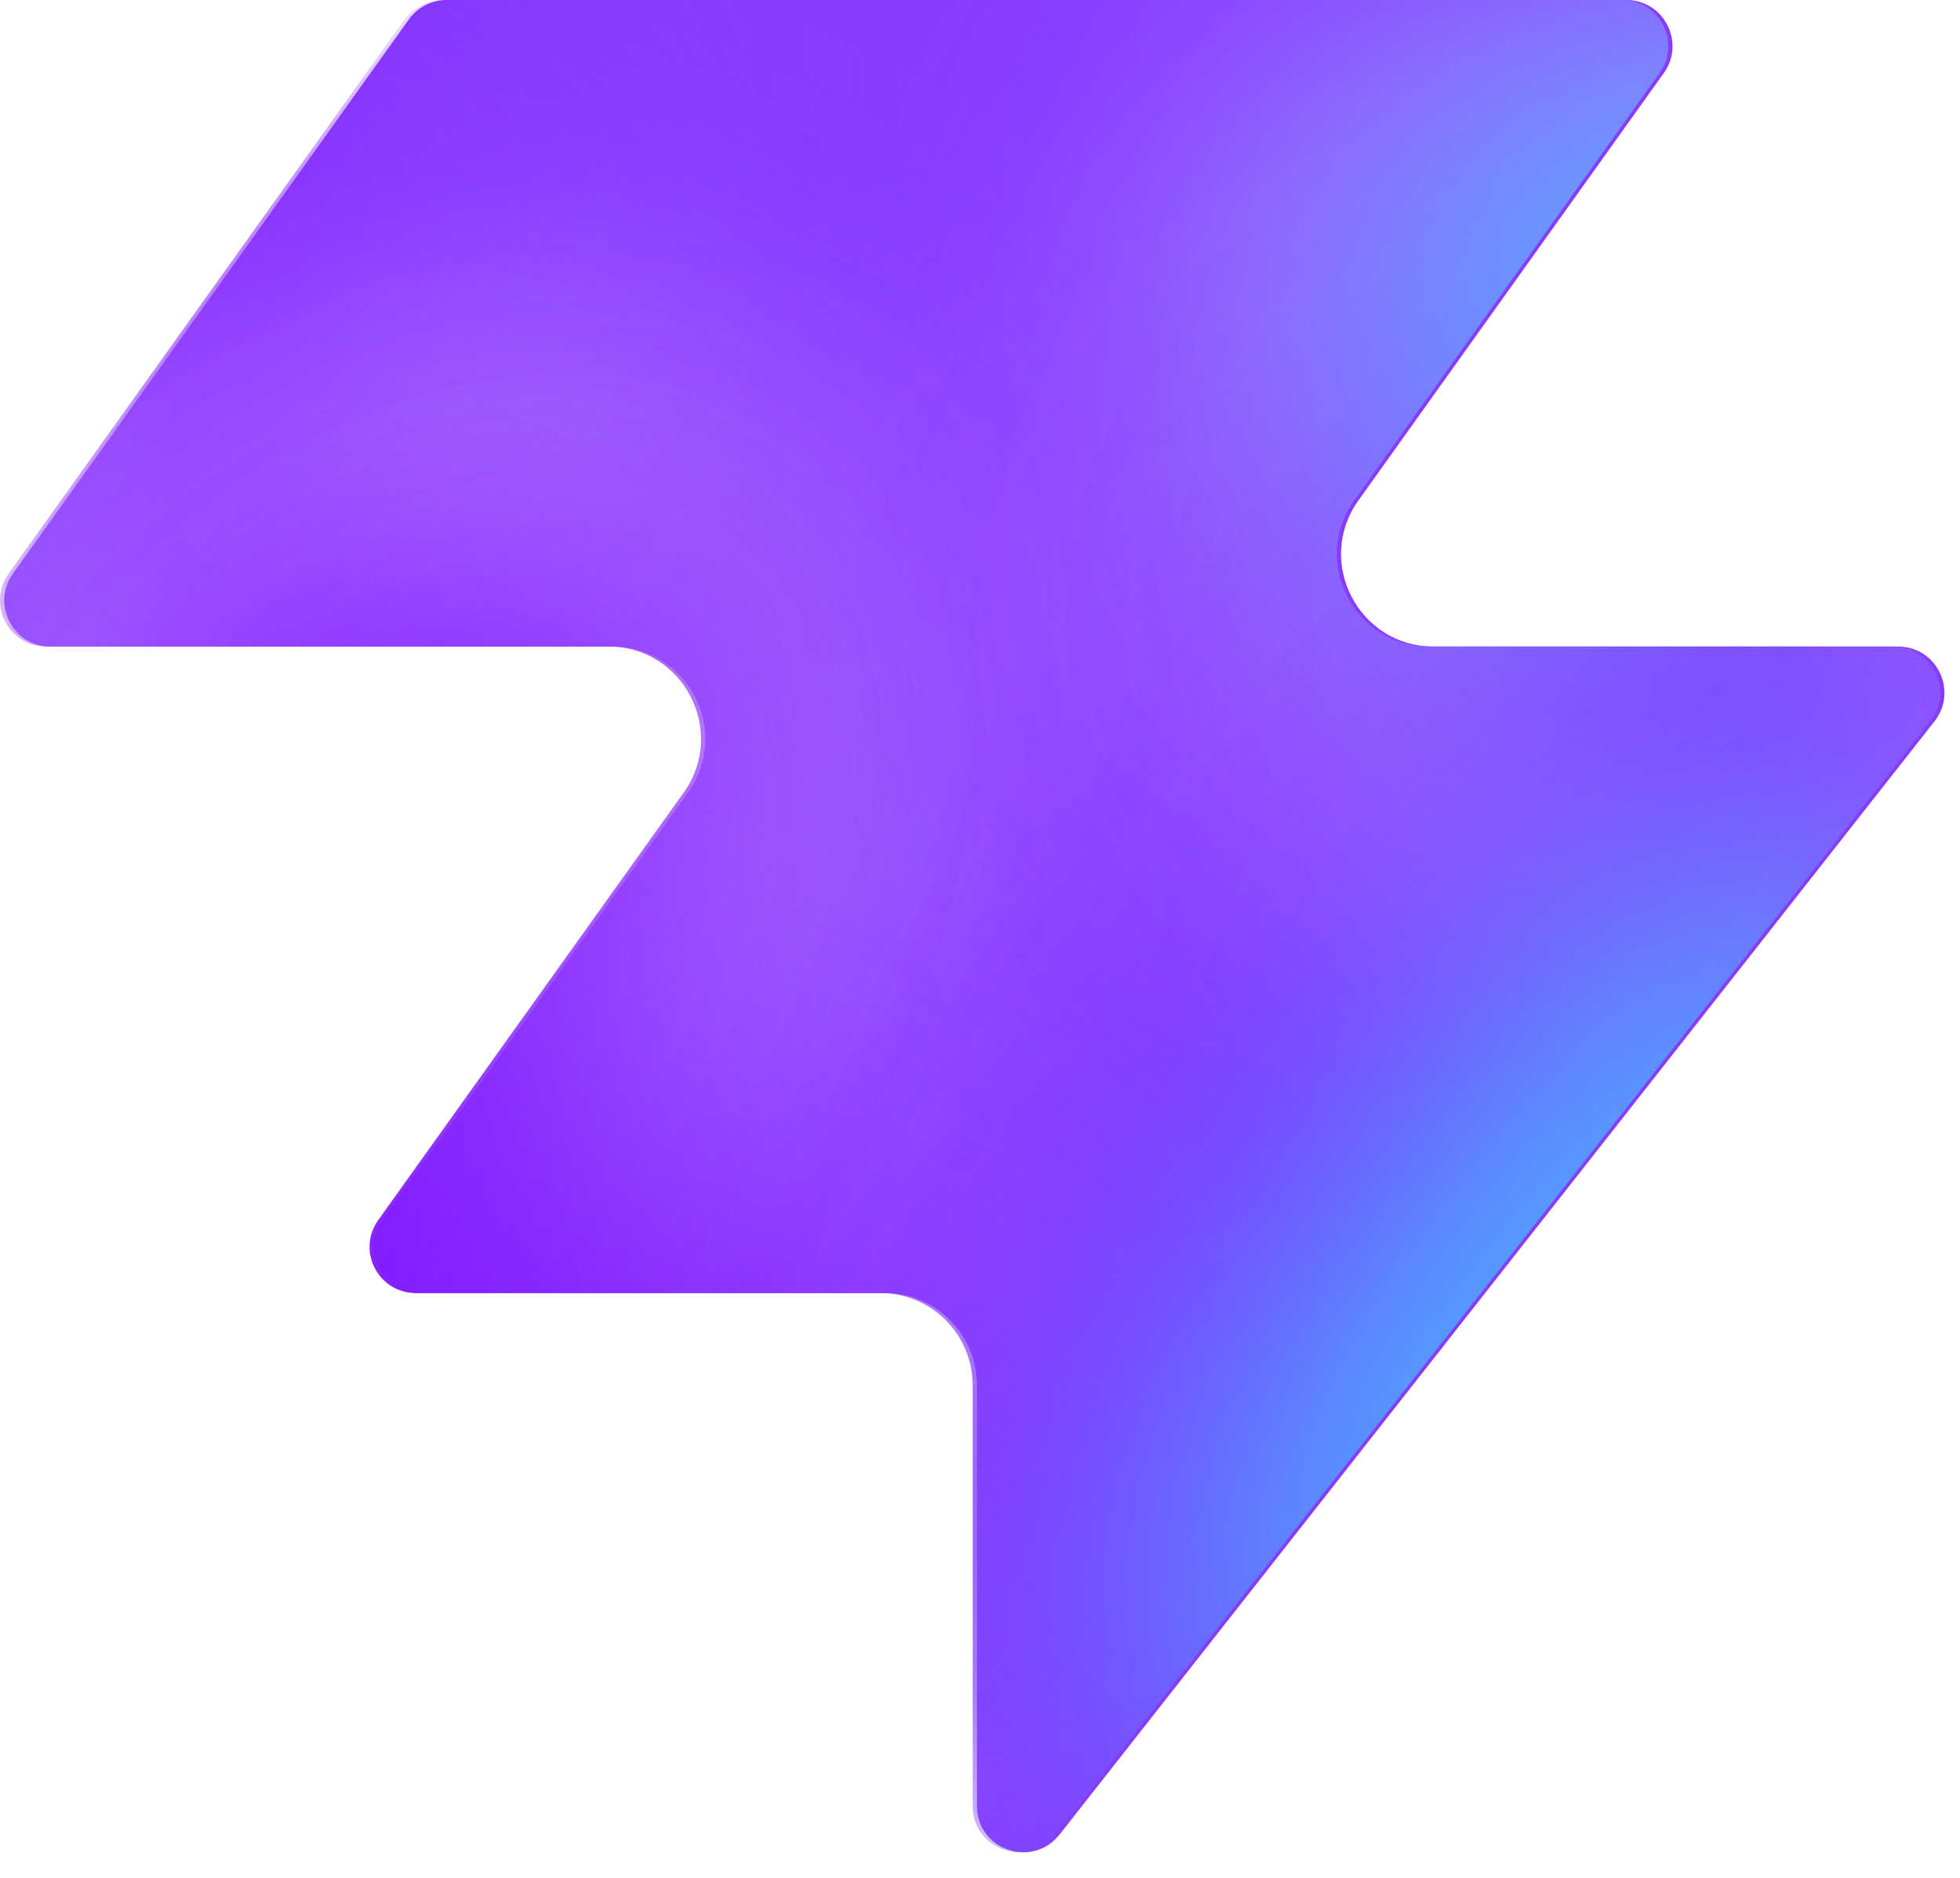
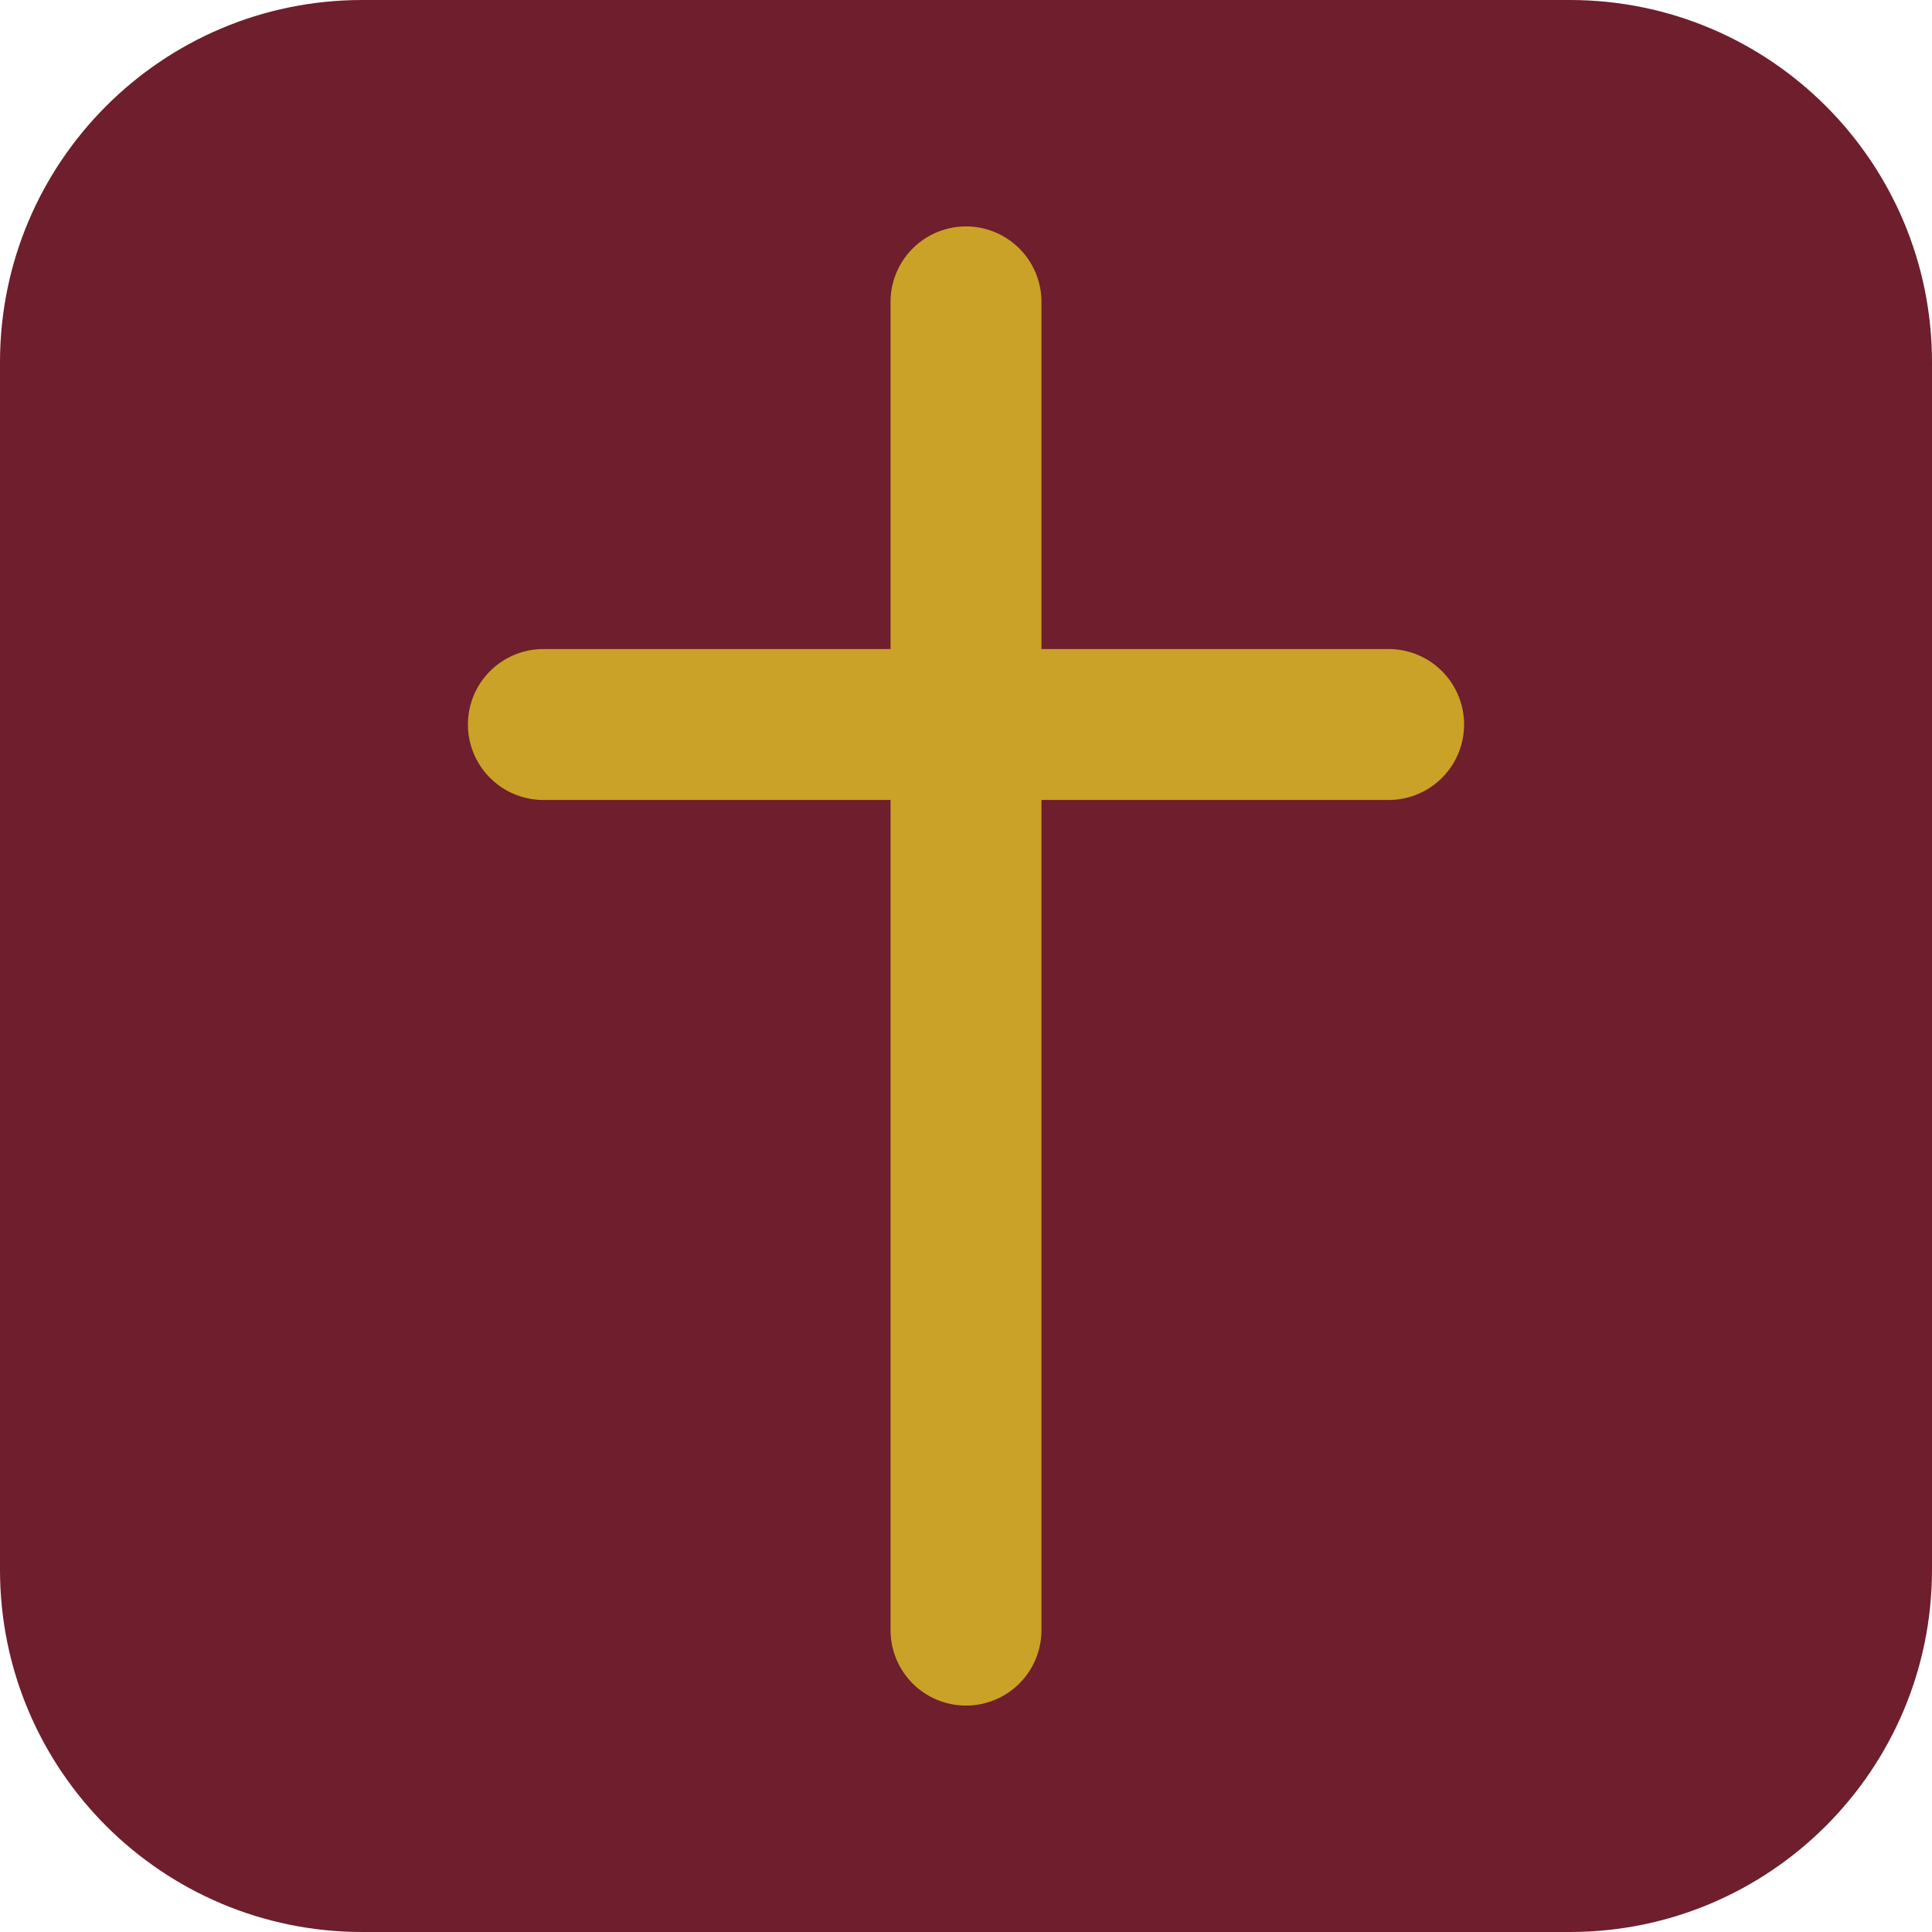
- <svg xmlns="http://www.w3.org/2000/svg" width="48" height="46" fill="none" viewBox="0 0 48 46">
-   <path fill="#863bff" d="M25.946 44.938c-.664.845-2.021.375-2.021-.698V33.937a2.26 2.26 0 0 0-2.262-2.262H10.287c-.92 0-1.456-1.04-.92-1.788l7.48-10.471c1.07-1.497 0-3.578-1.842-3.578H1.237c-.92 0-1.456-1.04-.92-1.788L10.013.474c.214-.297.556-.474.92-.474h28.894c.92 0 1.456 1.04.92 1.788l-7.48 10.471c-1.07 1.498 0 3.579 1.842 3.579h11.377c.943 0 1.473 1.088.89 1.83L25.947 44.94z" style="fill:#863bff;fill:color(display-p3 .525 .23 1);fill-opacity:1" />
-   <mask id="a" width="48" height="46" x="0" y="0" maskUnits="userSpaceOnUse" style="mask-type:alpha">
-     <path fill="#000" d="M25.842 44.938c-.664.844-2.021.375-2.021-.698V33.937a2.26 2.26 0 0 0-2.262-2.262H10.183c-.92 0-1.456-1.04-.92-1.788l7.48-10.471c1.07-1.498 0-3.579-1.842-3.579H1.133c-.92 0-1.456-1.04-.92-1.787L9.91.473c.214-.297.556-.474.92-.474h28.894c.92 0 1.456 1.04.92 1.788l-7.48 10.471c-1.07 1.498 0 3.578 1.842 3.578h11.377c.943 0 1.473 1.088.89 1.832L25.843 44.94z" style="fill:#000;fill-opacity:1" />
-   </mask>
-   <g mask="url(#a)">
-     <g filter="url(#b)">
-       <ellipse cx="5.508" cy="14.704" fill="#ede6ff" rx="5.508" ry="14.704" style="fill:#ede6ff;fill:color(display-p3 .927 .903 1);fill-opacity:1" transform="matrix(.00324 1 1 -.00324 -4.47 31.516)" />
-     </g>
-     <g filter="url(#c)">
-       <ellipse cx="10.399" cy="29.851" fill="#ede6ff" rx="10.399" ry="29.851" style="fill:#ede6ff;fill:color(display-p3 .927 .903 1);fill-opacity:1" transform="matrix(.00324 1 1 -.00324 -39.328 7.883)" />
-     </g>
-     <g filter="url(#d)">
-       <ellipse cx="5.508" cy="30.487" fill="#7e14ff" rx="5.508" ry="30.487" style="fill:#7e14ff;fill:color(display-p3 .492 .077 1);fill-opacity:1" transform="rotate(89.814 -25.913 -14.639)scale(1 -1)" />
-     </g>
-     <g filter="url(#e)">
-       <ellipse cx="5.508" cy="30.599" fill="#7e14ff" rx="5.508" ry="30.599" style="fill:#7e14ff;fill:color(display-p3 .492 .077 1);fill-opacity:1" transform="rotate(89.814 -32.644 -3.334)scale(1 -1)" />
-     </g>
-     <g filter="url(#f)">
-       <ellipse cx="5.508" cy="30.599" fill="#7e14ff" rx="5.508" ry="30.599" style="fill:#7e14ff;fill:color(display-p3 .492 .077 1);fill-opacity:1" transform="matrix(.00324 1 1 -.00324 -34.34 30.47)" />
-     </g>
-     <g filter="url(#g)">
-       <ellipse cx="14.072" cy="22.078" fill="#ede6ff" rx="14.072" ry="22.078" style="fill:#ede6ff;fill:color(display-p3 .927 .903 1);fill-opacity:1" transform="rotate(93.35 24.506 48.493)scale(-1 1)" />
-     </g>
-     <g filter="url(#h)">
-       <ellipse cx="3.47" cy="21.501" fill="#7e14ff" rx="3.47" ry="21.501" style="fill:#7e14ff;fill:color(display-p3 .492 .077 1);fill-opacity:1" transform="rotate(89.009 28.708 47.59)scale(-1 1)" />
-     </g>
-     <g filter="url(#i)">
-       <ellipse cx="3.47" cy="21.501" fill="#7e14ff" rx="3.47" ry="21.501" style="fill:#7e14ff;fill:color(display-p3 .492 .077 1);fill-opacity:1" transform="rotate(89.009 28.708 47.59)scale(-1 1)" />
-     </g>
-     <g filter="url(#j)">
-       <ellipse cx=".387" cy="8.972" fill="#7e14ff" rx="4.407" ry="29.108" style="fill:#7e14ff;fill:color(display-p3 .492 .077 1);fill-opacity:1" transform="rotate(39.51 .387 8.972)" />
-     </g>
-     <g filter="url(#k)">
-       <ellipse cx="47.523" cy="-6.092" fill="#7e14ff" rx="4.407" ry="29.108" style="fill:#7e14ff;fill:color(display-p3 .492 .077 1);fill-opacity:1" transform="rotate(37.892 47.523 -6.092)" />
-     </g>
-     <g filter="url(#l)">
-       <ellipse cx="41.412" cy="6.333" fill="#47bfff" rx="5.971" ry="9.665" style="fill:#47bfff;fill:color(display-p3 .28 .748 1);fill-opacity:1" transform="rotate(37.892 41.412 6.333)" />
-     </g>
-     <g filter="url(#m)">
-       <ellipse cx="-1.879" cy="38.332" fill="#7e14ff" rx="4.407" ry="29.108" style="fill:#7e14ff;fill:color(display-p3 .492 .077 1);fill-opacity:1" transform="rotate(37.892 -1.88 38.332)" />
-     </g>
-     <g filter="url(#n)">
-       <ellipse cx="-1.879" cy="38.332" fill="#7e14ff" rx="4.407" ry="29.108" style="fill:#7e14ff;fill:color(display-p3 .492 .077 1);fill-opacity:1" transform="rotate(37.892 -1.88 38.332)" />
-     </g>
-     <g filter="url(#o)">
-       <ellipse cx="35.651" cy="29.907" fill="#7e14ff" rx="4.407" ry="29.108" style="fill:#7e14ff;fill:color(display-p3 .492 .077 1);fill-opacity:1" transform="rotate(37.892 35.651 29.907)" />
-     </g>
-     <g filter="url(#p)">
-       <ellipse cx="38.418" cy="32.4" fill="#47bfff" rx="5.971" ry="15.297" style="fill:#47bfff;fill:color(display-p3 .28 .748 1);fill-opacity:1" transform="rotate(37.892 38.418 32.4)" />
-     </g>
-   </g>
-   <defs>
-     <filter id="b" width="60.045" height="41.654" x="-19.77" y="16.149" color-interpolation-filters="sRGB" filterUnits="userSpaceOnUse">
-       <feFlood flood-opacity="0" result="BackgroundImageFix" />
-       <feBlend in="SourceGraphic" in2="BackgroundImageFix" result="shape" />
-       <feGaussianBlur result="effect1_foregroundBlur_2002_17158" stdDeviation="7.659" />
-     </filter>
-     <filter id="c" width="90.34" height="51.437" x="-54.613" y="-7.533" color-interpolation-filters="sRGB" filterUnits="userSpaceOnUse">
-       <feFlood flood-opacity="0" result="BackgroundImageFix" />
-       <feBlend in="SourceGraphic" in2="BackgroundImageFix" result="shape" />
-       <feGaussianBlur result="effect1_foregroundBlur_2002_17158" stdDeviation="7.659" />
-     </filter>
-     <filter id="d" width="79.355" height="29.4" x="-49.64" y="2.03" color-interpolation-filters="sRGB" filterUnits="userSpaceOnUse">
-       <feFlood flood-opacity="0" result="BackgroundImageFix" />
-       <feBlend in="SourceGraphic" in2="BackgroundImageFix" result="shape" />
-       <feGaussianBlur result="effect1_foregroundBlur_2002_17158" stdDeviation="4.596" />
-     </filter>
-     <filter id="e" width="79.579" height="29.4" x="-45.045" y="20.029" color-interpolation-filters="sRGB" filterUnits="userSpaceOnUse">
-       <feFlood flood-opacity="0" result="BackgroundImageFix" />
-       <feBlend in="SourceGraphic" in2="BackgroundImageFix" result="shape" />
-       <feGaussianBlur result="effect1_foregroundBlur_2002_17158" stdDeviation="4.596" />
-     </filter>
-     <filter id="f" width="79.579" height="29.4" x="-43.513" y="21.178" color-interpolation-filters="sRGB" filterUnits="userSpaceOnUse">
-       <feFlood flood-opacity="0" result="BackgroundImageFix" />
-       <feBlend in="SourceGraphic" in2="BackgroundImageFix" result="shape" />
-       <feGaussianBlur result="effect1_foregroundBlur_2002_17158" stdDeviation="4.596" />
-     </filter>
-     <filter id="g" width="74.749" height="58.852" x="15.756" y="-17.901" color-interpolation-filters="sRGB" filterUnits="userSpaceOnUse">
-       <feFlood flood-opacity="0" result="BackgroundImageFix" />
-       <feBlend in="SourceGraphic" in2="BackgroundImageFix" result="shape" />
-       <feGaussianBlur result="effect1_foregroundBlur_2002_17158" stdDeviation="7.659" />
-     </filter>
-     <filter id="h" width="61.377" height="25.362" x="23.548" y="2.284" color-interpolation-filters="sRGB" filterUnits="userSpaceOnUse">
-       <feFlood flood-opacity="0" result="BackgroundImageFix" />
-       <feBlend in="SourceGraphic" in2="BackgroundImageFix" result="shape" />
-       <feGaussianBlur result="effect1_foregroundBlur_2002_17158" stdDeviation="4.596" />
-     </filter>
-     <filter id="i" width="61.377" height="25.362" x="23.548" y="2.284" color-interpolation-filters="sRGB" filterUnits="userSpaceOnUse">
-       <feFlood flood-opacity="0" result="BackgroundImageFix" />
-       <feBlend in="SourceGraphic" in2="BackgroundImageFix" result="shape" />
-       <feGaussianBlur result="effect1_foregroundBlur_2002_17158" stdDeviation="4.596" />
-     </filter>
-     <filter id="j" width="56.045" height="63.649" x="-27.636" y="-22.853" color-interpolation-filters="sRGB" filterUnits="userSpaceOnUse">
-       <feFlood flood-opacity="0" result="BackgroundImageFix" />
-       <feBlend in="SourceGraphic" in2="BackgroundImageFix" result="shape" />
-       <feGaussianBlur result="effect1_foregroundBlur_2002_17158" stdDeviation="4.596" />
-     </filter>
-     <filter id="k" width="54.814" height="64.646" x="20.116" y="-38.415" color-interpolation-filters="sRGB" filterUnits="userSpaceOnUse">
-       <feFlood flood-opacity="0" result="BackgroundImageFix" />
-       <feBlend in="SourceGraphic" in2="BackgroundImageFix" result="shape" />
-       <feGaussianBlur result="effect1_foregroundBlur_2002_17158" stdDeviation="4.596" />
-     </filter>
-     <filter id="l" width="33.541" height="35.313" x="24.641" y="-11.323" color-interpolation-filters="sRGB" filterUnits="userSpaceOnUse">
-       <feFlood flood-opacity="0" result="BackgroundImageFix" />
-       <feBlend in="SourceGraphic" in2="BackgroundImageFix" result="shape" />
-       <feGaussianBlur result="effect1_foregroundBlur_2002_17158" stdDeviation="4.596" />
-     </filter>
-     <filter id="m" width="54.814" height="64.646" x="-29.286" y="6.009" color-interpolation-filters="sRGB" filterUnits="userSpaceOnUse">
-       <feFlood flood-opacity="0" result="BackgroundImageFix" />
-       <feBlend in="SourceGraphic" in2="BackgroundImageFix" result="shape" />
-       <feGaussianBlur result="effect1_foregroundBlur_2002_17158" stdDeviation="4.596" />
-     </filter>
-     <filter id="n" width="54.814" height="64.646" x="-29.286" y="6.009" color-interpolation-filters="sRGB" filterUnits="userSpaceOnUse">
-       <feFlood flood-opacity="0" result="BackgroundImageFix" />
-       <feBlend in="SourceGraphic" in2="BackgroundImageFix" result="shape" />
-       <feGaussianBlur result="effect1_foregroundBlur_2002_17158" stdDeviation="4.596" />
-     </filter>
-     <filter id="o" width="54.814" height="64.646" x="8.244" y="-2.416" color-interpolation-filters="sRGB" filterUnits="userSpaceOnUse">
-       <feFlood flood-opacity="0" result="BackgroundImageFix" />
-       <feBlend in="SourceGraphic" in2="BackgroundImageFix" result="shape" />
-       <feGaussianBlur result="effect1_foregroundBlur_2002_17158" stdDeviation="4.596" />
-     </filter>
-     <filter id="p" width="39.409" height="43.623" x="18.713" y="10.588" color-interpolation-filters="sRGB" filterUnits="userSpaceOnUse">
-       <feFlood flood-opacity="0" result="BackgroundImageFix" />
-       <feBlend in="SourceGraphic" in2="BackgroundImageFix" result="shape" />
-       <feGaussianBlur result="effect1_foregroundBlur_2002_17158" stdDeviation="4.596" />
-     </filter>
-   </defs>
+ <svg xmlns="http://www.w3.org/2000/svg" viewBox="0 0 32 32" role="img" aria-label="Parroquia Santa Cruz">
+   <rect width="32" height="32" rx="6" fill="#6e1e2c" />
+   <path d="M16 5v22M9 12h14" fill="none" stroke="#c9a227" stroke-width="2.5" stroke-linecap="round" />
</svg>
